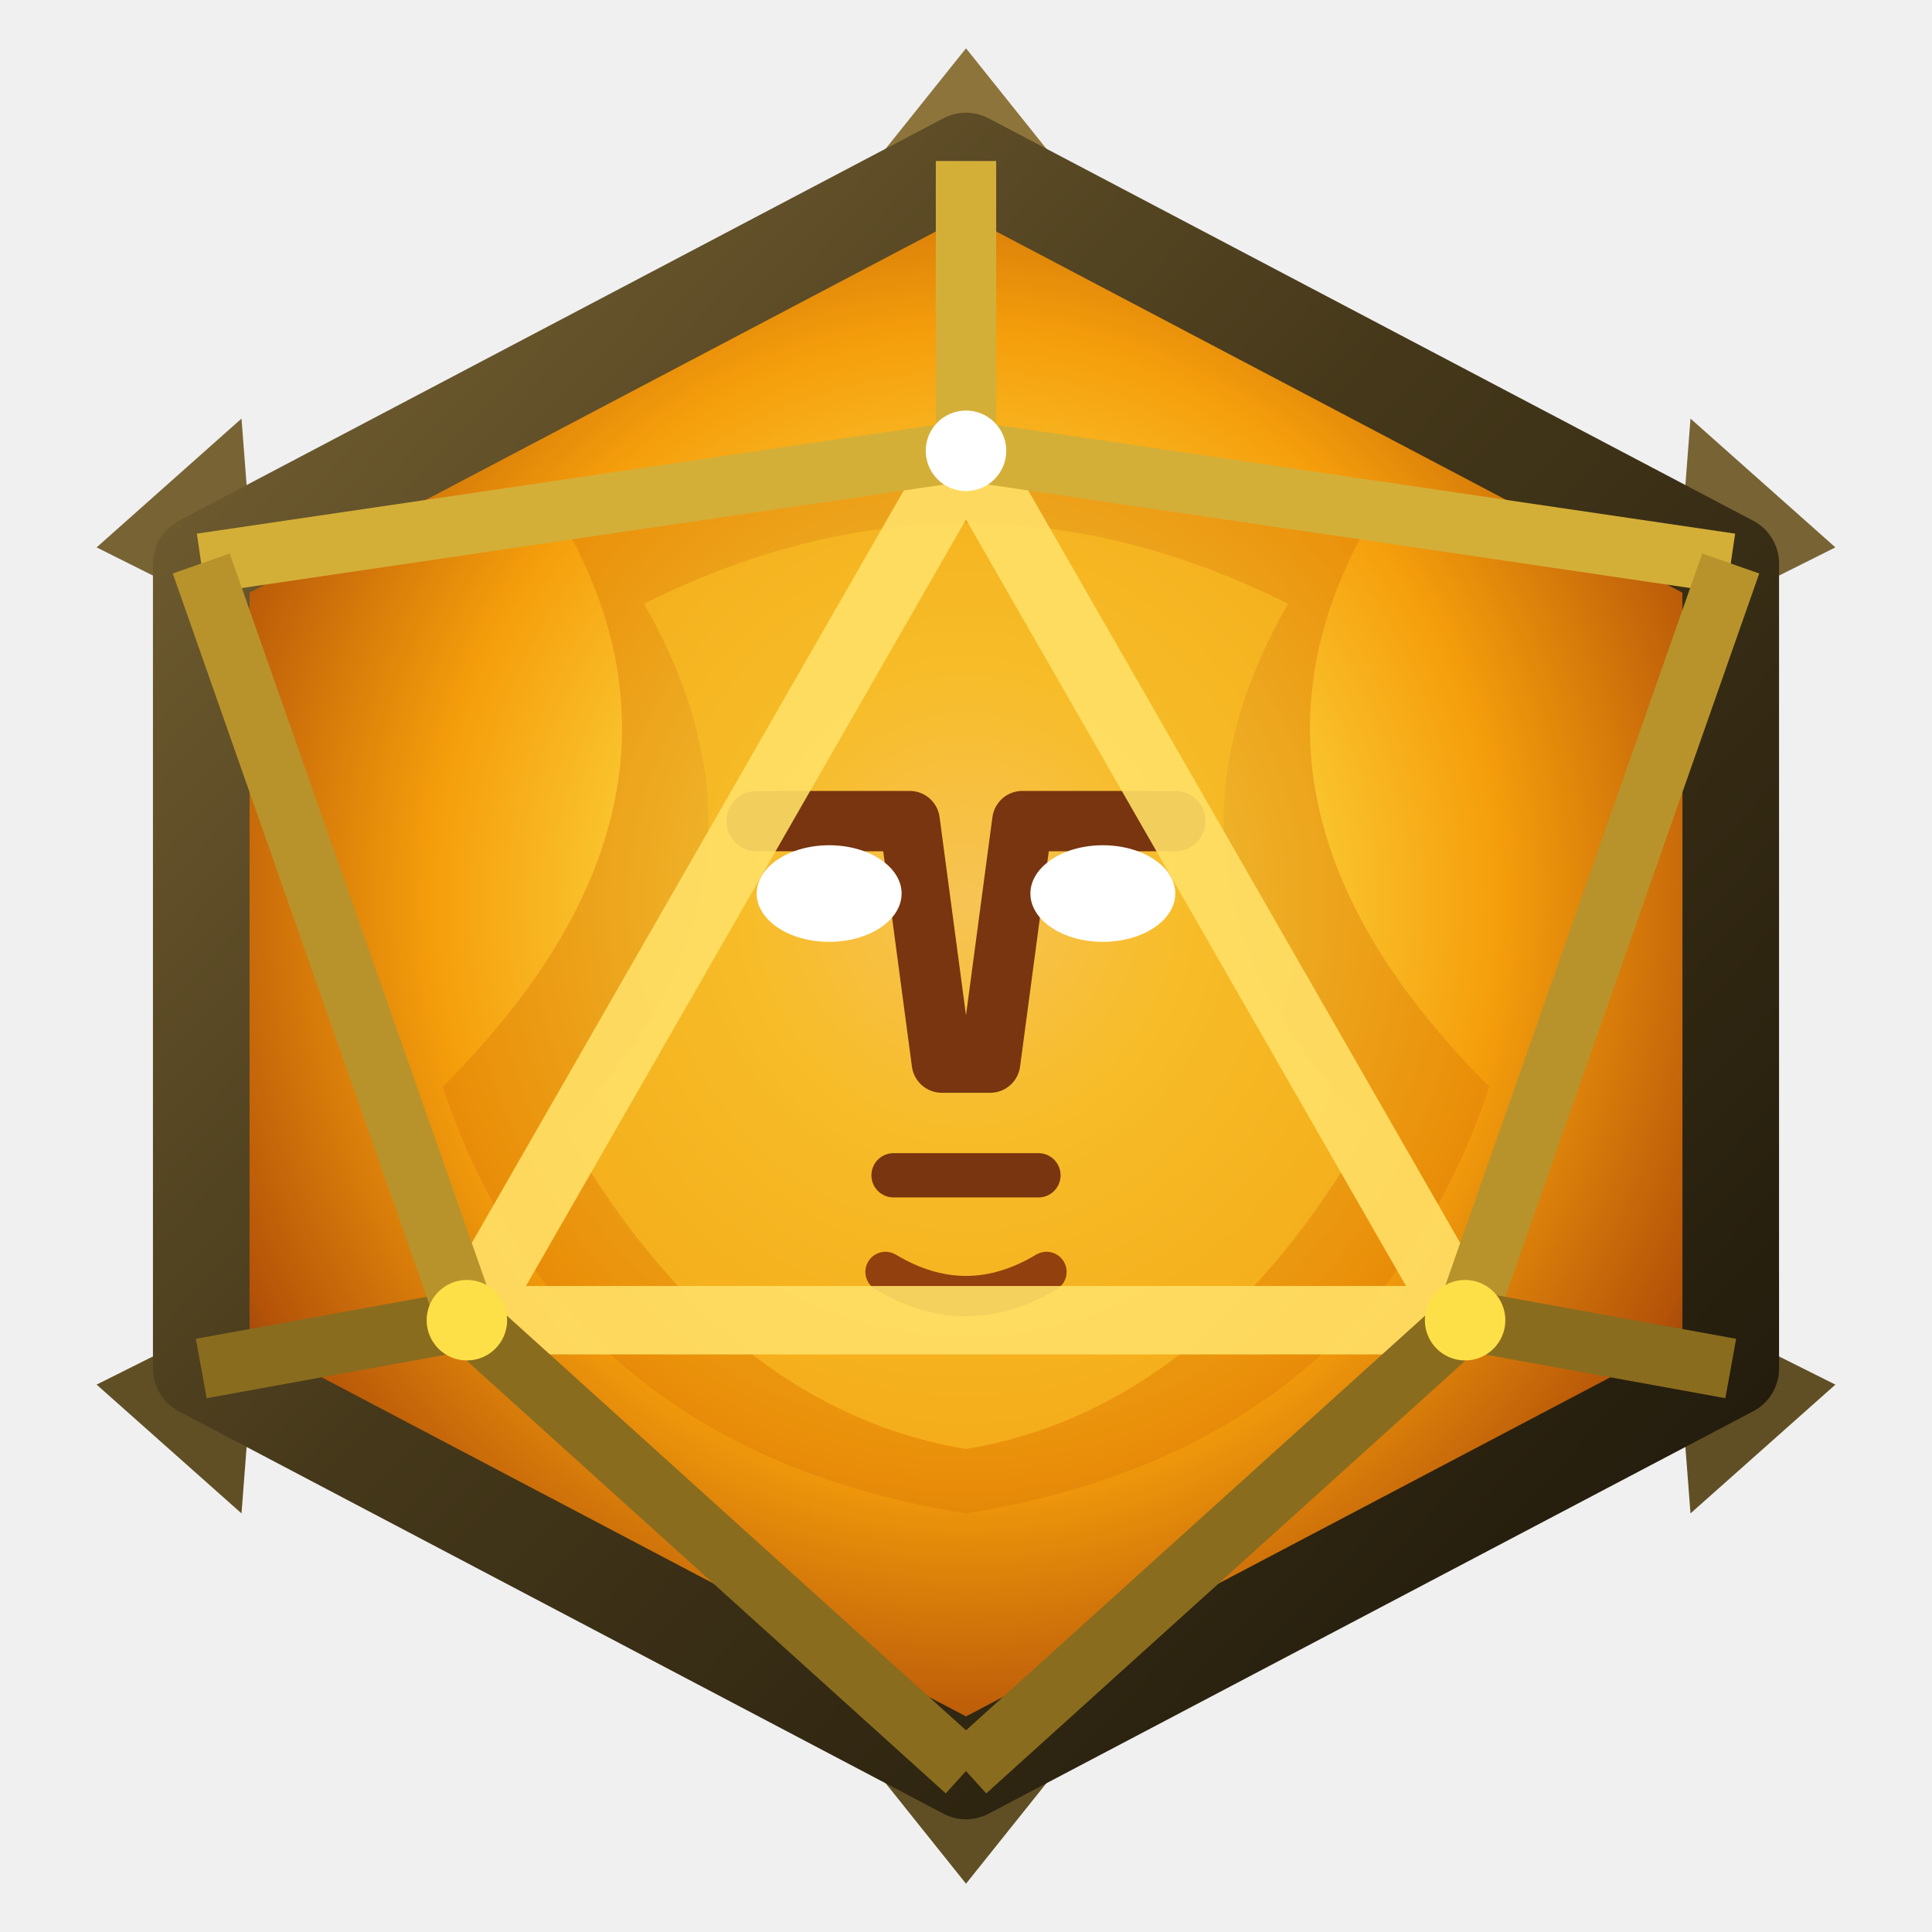
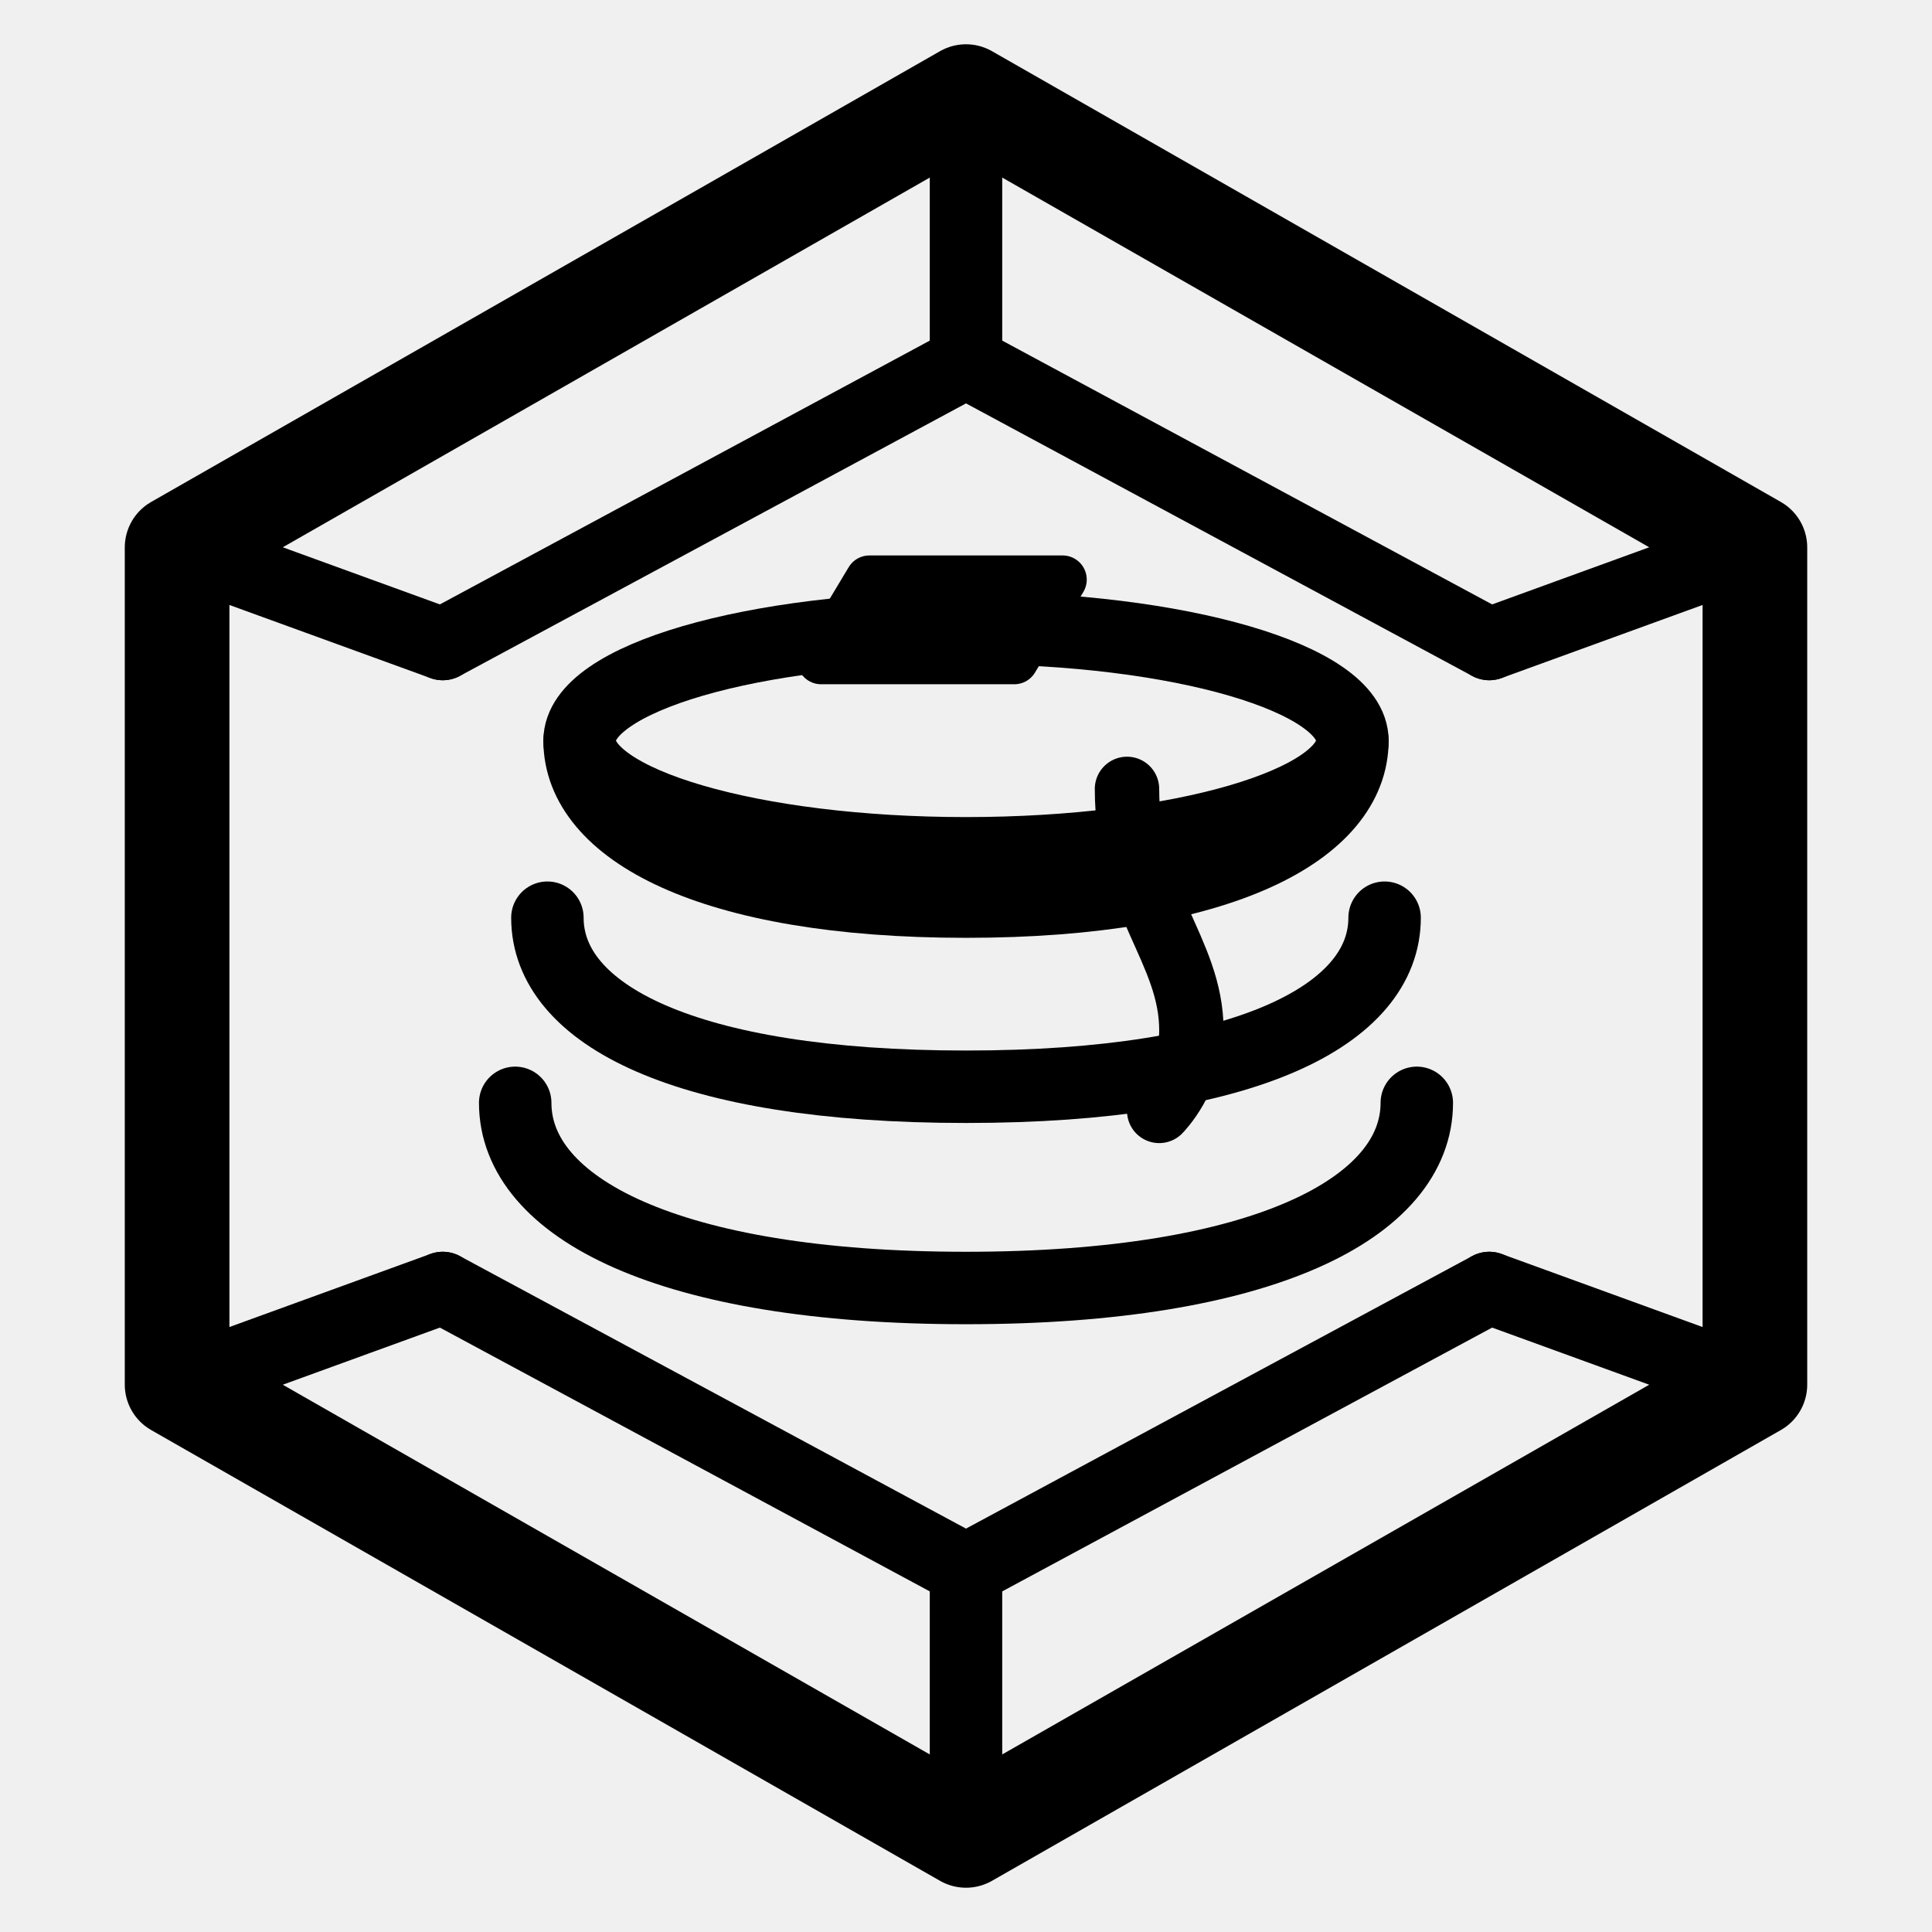
- <svg xmlns="http://www.w3.org/2000/svg" viewBox="0 0 24 24" width="24" height="24">
-   <defs>
-     <radialGradient id="sunGlow" cx="50%" cy="46%" r="58%">
-       <stop offset="0%" stop-color="#ffffff" />
-       <stop offset="25%" stop-color="#fde047" />
-       <stop offset="60%" stop-color="#f59e0b" />
-       <stop offset="90%" stop-color="#b45309" />
-       <stop offset="100%" stop-color="#78350f" />
-     </radialGradient>
-     <linearGradient id="bronzeFrame" x1="0%" y1="0%" x2="100%" y2="100%">
-       <stop offset="0%" stop-color="#786334" />
-       <stop offset="45%" stop-color="#45381a" />
-       <stop offset="100%" stop-color="#1c160a" />
-     </linearGradient>
-   </defs>
-   <polygon points="12,0.6 13.6,2.6 10.4,2.6" fill="#8d743b" />
-   <polygon points="12,23.4 13.6,21.4 10.4,21.4" fill="#604f25" />
-   <polygon points="1.2,6.8 3,5.2 3.2,7.8" fill="#786334" />
-   <polygon points="22.8,6.8 21,5.2 20.8,7.8" fill="#786334" />
-   <polygon points="1.2,17.2 3.2,16.2 3,18.8" fill="#604f25" />
-   <polygon points="22.8,17.2 20.8,16.2 21,18.8" fill="#604f25" />
-   <polygon points="12,2 21.5,7 21.5,17 12,22 2.5,17 2.5,7" fill="url(#sunGlow)" stroke="url(#bronzeFrame)" stroke-width="1.2" stroke-linejoin="round" />
-   <path d="M7 6.5 Q12 4.2 17 6.5 Q15 10 18.5 13.5 Q17 18 12 18.8 Q7 18 5.5 13.5 Q9 10 7 6.5 Z" fill="#d97706" opacity="0.4" />
-   <path d="M8 7.5 Q12 5.5 16 7.5 Q14 11 17 14 Q15 17.5 12 18 Q9 17.5 7 14 Q10 11 8 7.5 Z" fill="#fbbf24" opacity="0.6" />
-   <path d="M9.4 10.2 L11.3 10.2 L11.7 13.2 L12.3 13.2 L12.7 10.2 L14.6 10.2" fill="none" stroke="#78350f" stroke-width="0.75" stroke-linecap="round" stroke-linejoin="round" />
-   <ellipse cx="10.3" cy="11.1" rx="0.9" ry="0.6" fill="#ffffff" />
-   <ellipse cx="13.7" cy="11.1" rx="0.9" ry="0.6" fill="#ffffff" />
-   <line x1="11.1" y1="14.6" x2="12.9" y2="14.6" stroke="#78350f" stroke-width="0.55" stroke-linecap="round" />
-   <path d="M11 15.8 Q12 16.4 13 15.8" fill="none" stroke="#92400e" stroke-width="0.5" stroke-linecap="round" />
-   <polygon points="12,5.6 18.2,16.4 5.8,16.4" fill="none" stroke="#ffe066" stroke-width="0.85" stroke-linejoin="round" opacity="0.9" />
-   <line x1="12" y1="2" x2="12" y2="5.6" stroke="#d4af37" stroke-width="0.75" />
-   <line x1="12" y1="5.6" x2="2.5" y2="7" stroke="#d4af37" stroke-width="0.75" />
-   <line x1="12" y1="5.6" x2="21.5" y2="7" stroke="#d4af37" stroke-width="0.75" />
-   <line x1="18.2" y1="16.4" x2="21.5" y2="7" stroke="#b8932b" stroke-width="0.75" />
-   <line x1="18.2" y1="16.4" x2="21.5" y2="17" stroke="#8a6c1e" stroke-width="0.75" />
-   <line x1="18.2" y1="16.4" x2="12" y2="22" stroke="#8a6c1e" stroke-width="0.75" />
-   <line x1="5.8" y1="16.4" x2="12" y2="22" stroke="#8a6c1e" stroke-width="0.75" />
-   <line x1="5.8" y1="16.4" x2="2.5" y2="17" stroke="#8a6c1e" stroke-width="0.75" />
-   <line x1="5.8" y1="16.4" x2="2.5" y2="7" stroke="#b8932b" stroke-width="0.75" />
-   <circle cx="12" cy="5.6" r="0.5" fill="#ffffff" />
-   <circle cx="18.2" cy="16.4" r="0.5" fill="#fde047" />
-   <circle cx="5.8" cy="16.4" r="0.5" fill="#fde047" />
+ <svg xmlns="http://www.w3.org/2000/svg" viewBox="0 0 24 24" width="24" height="24" fill="none" stroke="currentColor" stroke-linecap="round" stroke-linejoin="round">
+   <polygon points="12,1.2 21.8,6.8 21.8,17.2 12,22.8 2.2,17.2 2.2,6.8" stroke-width="1.3" />
+   <line x1="12" y1="1.2" x2="12" y2="4.5" stroke-width="0.9" />
+   <line x1="2.2" y1="6.8" x2="5.5" y2="8" stroke-width="0.9" />
+   <line x1="21.8" y1="6.8" x2="18.5" y2="8" stroke-width="0.9" />
+   <line x1="2.2" y1="17.2" x2="5.5" y2="16" stroke-width="0.9" />
+   <line x1="21.8" y1="17.2" x2="18.5" y2="16" stroke-width="0.9" />
+   <line x1="12" y1="22.8" x2="12" y2="19.5" stroke-width="0.9" />
+   <path d="M5.5 8 L12 4.5 L18.5 8" stroke-width="0.9" />
+   <path d="M5.5 16 L12 19.5 L18.5 16" stroke-width="0.9" />
+   <polygon points="10.8,7.2 13.2,7.2 12.6,8.2 10.2,8.2" fill="currentColor" stroke-width="0.6" />
+   <ellipse cx="12" cy="9.2" rx="4.8" ry="1.4" stroke-width="0.9" />
+   <path d="M7.2 9.2 C7.2 10.3 8.8 11.2 12 11.2 C15.2 11.2 16.8 10.3 16.8 9.2" stroke-width="0.9" />
+   <path d="M6.8 11.4 C6.8 12.6 8.5 13.5 12 13.5 C15.5 13.5 17.2 12.6 17.2 11.4" stroke-width="0.9" />
+   <path d="M6.4 13.7 C6.4 15 8.3 16 12 16 C15.7 16 17.6 15 17.6 13.7" stroke-width="0.9" />
+   <path d="M14 9.8 C14 11.2 14.8 11.8 14.8 12.8 C14.8 13.4 14.4 13.8 14.4 13.8" stroke-width="0.8" />
</svg>
